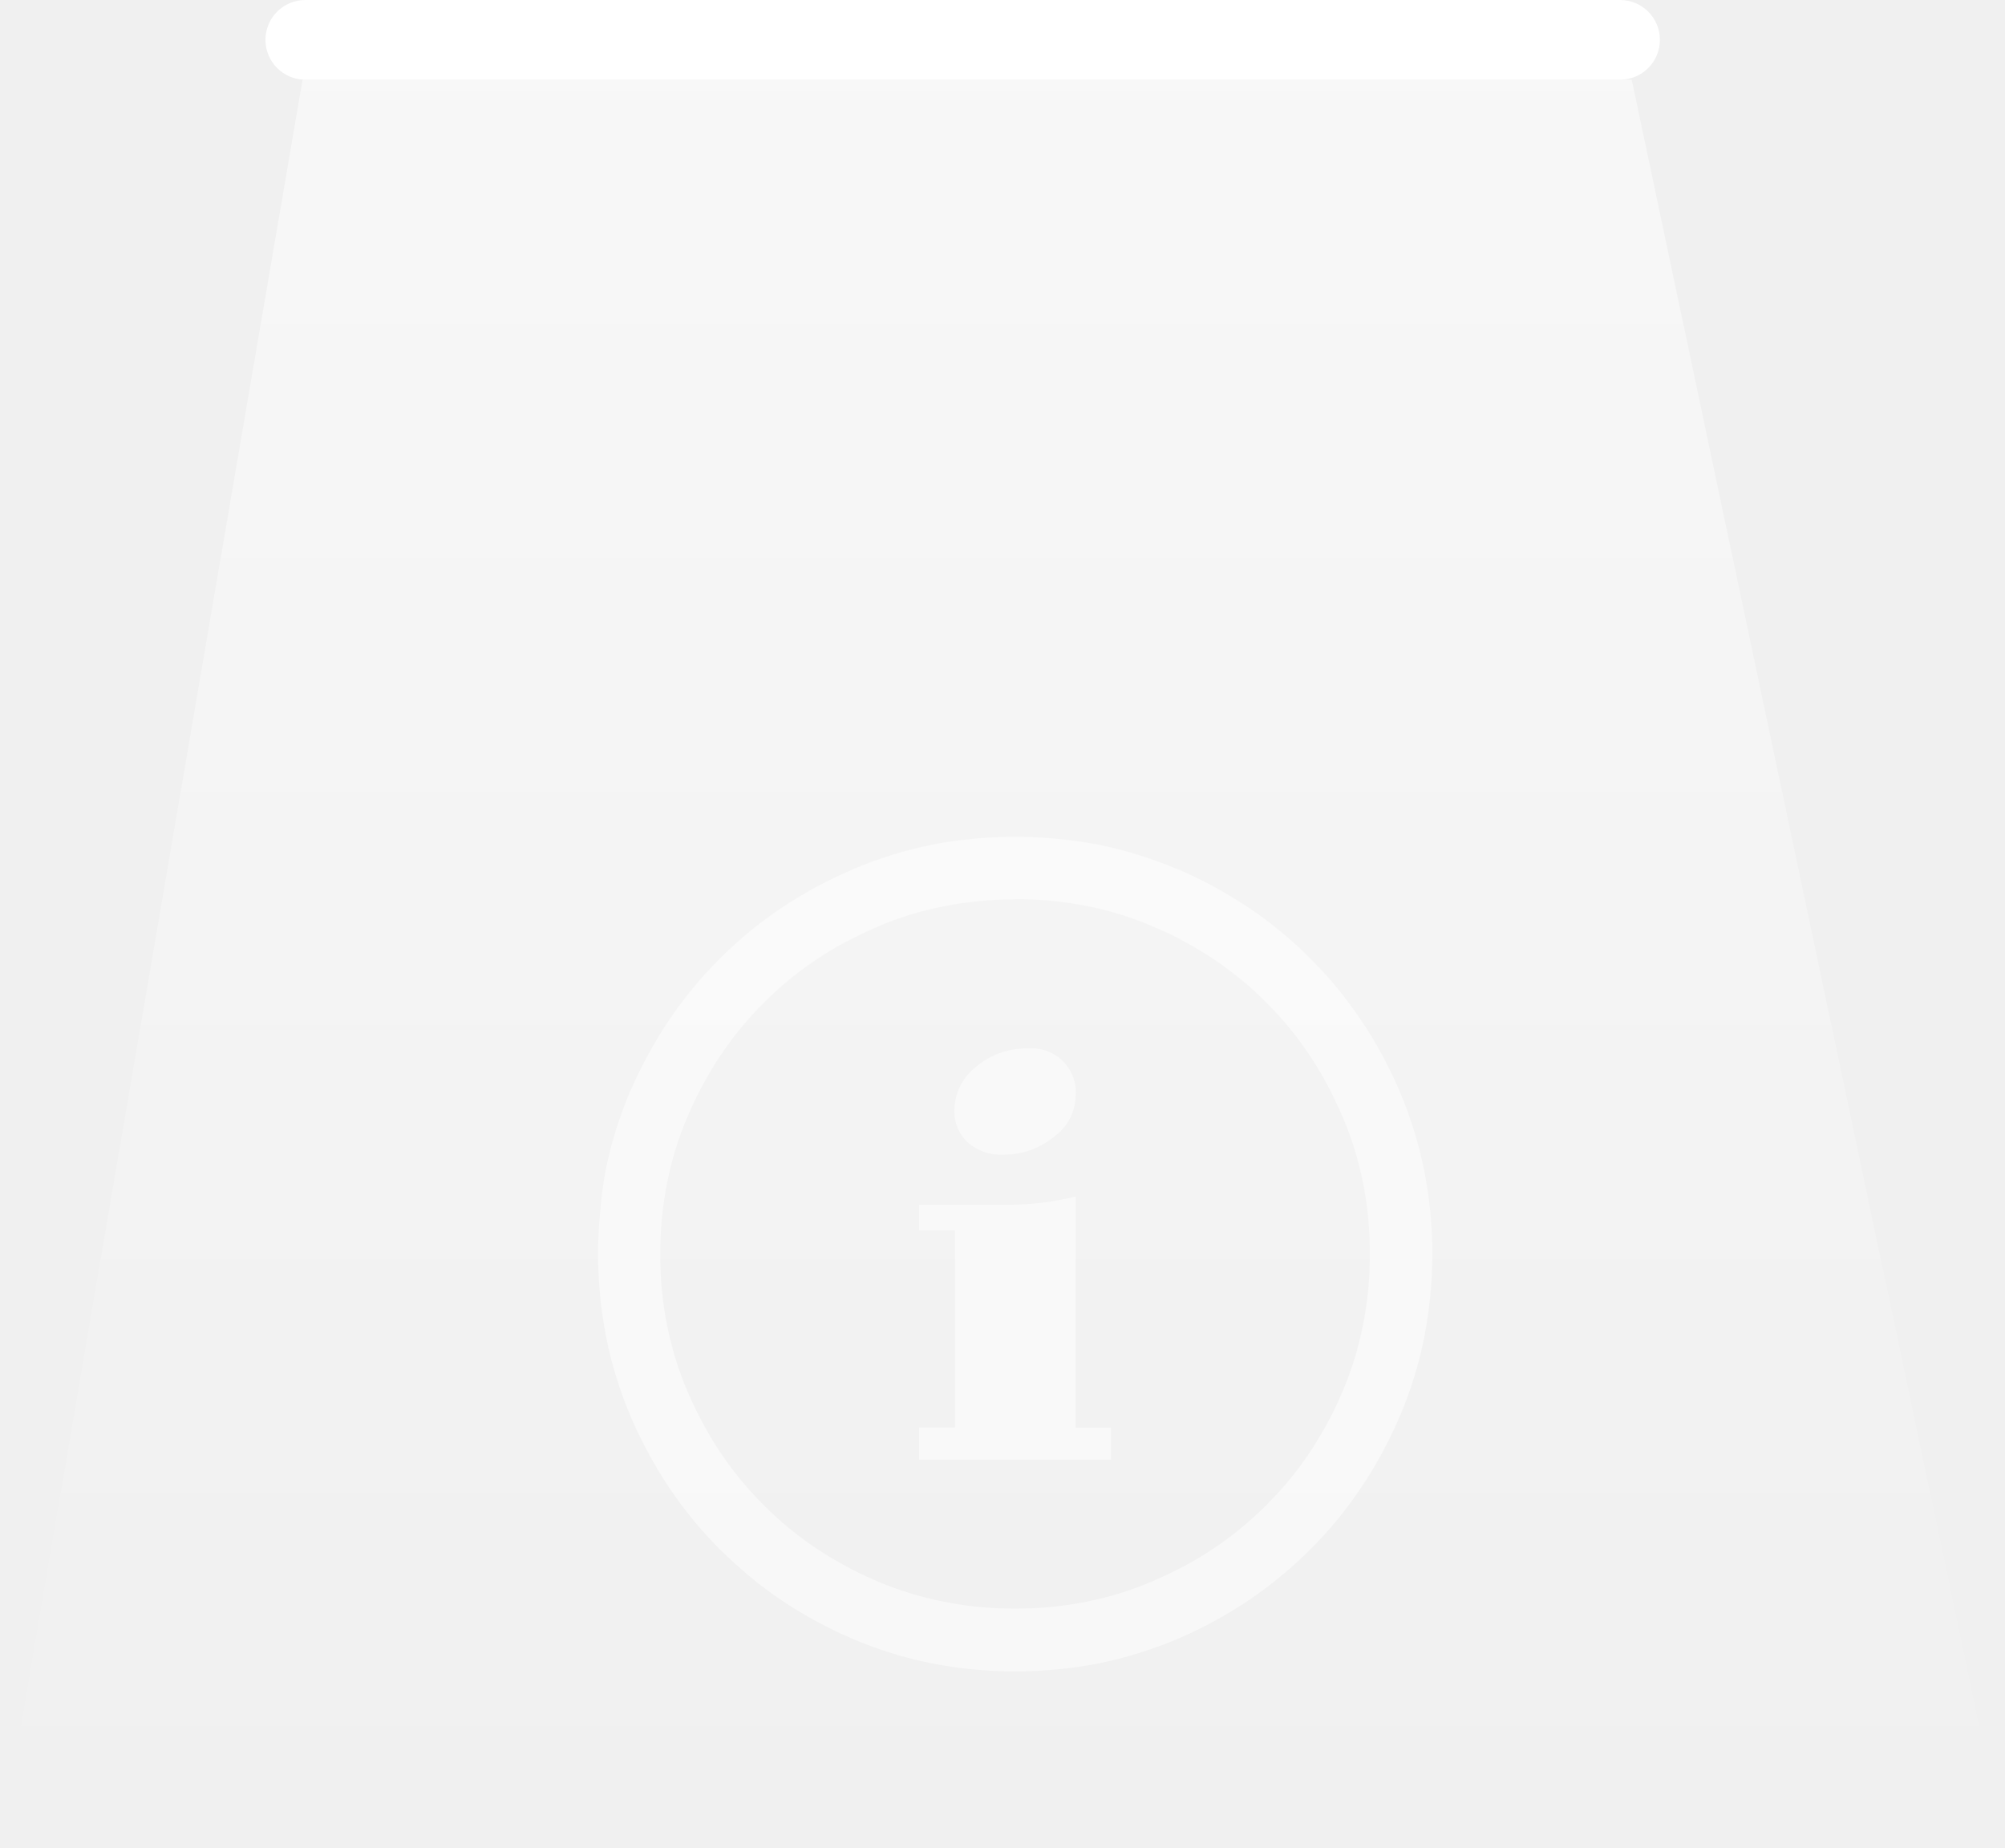
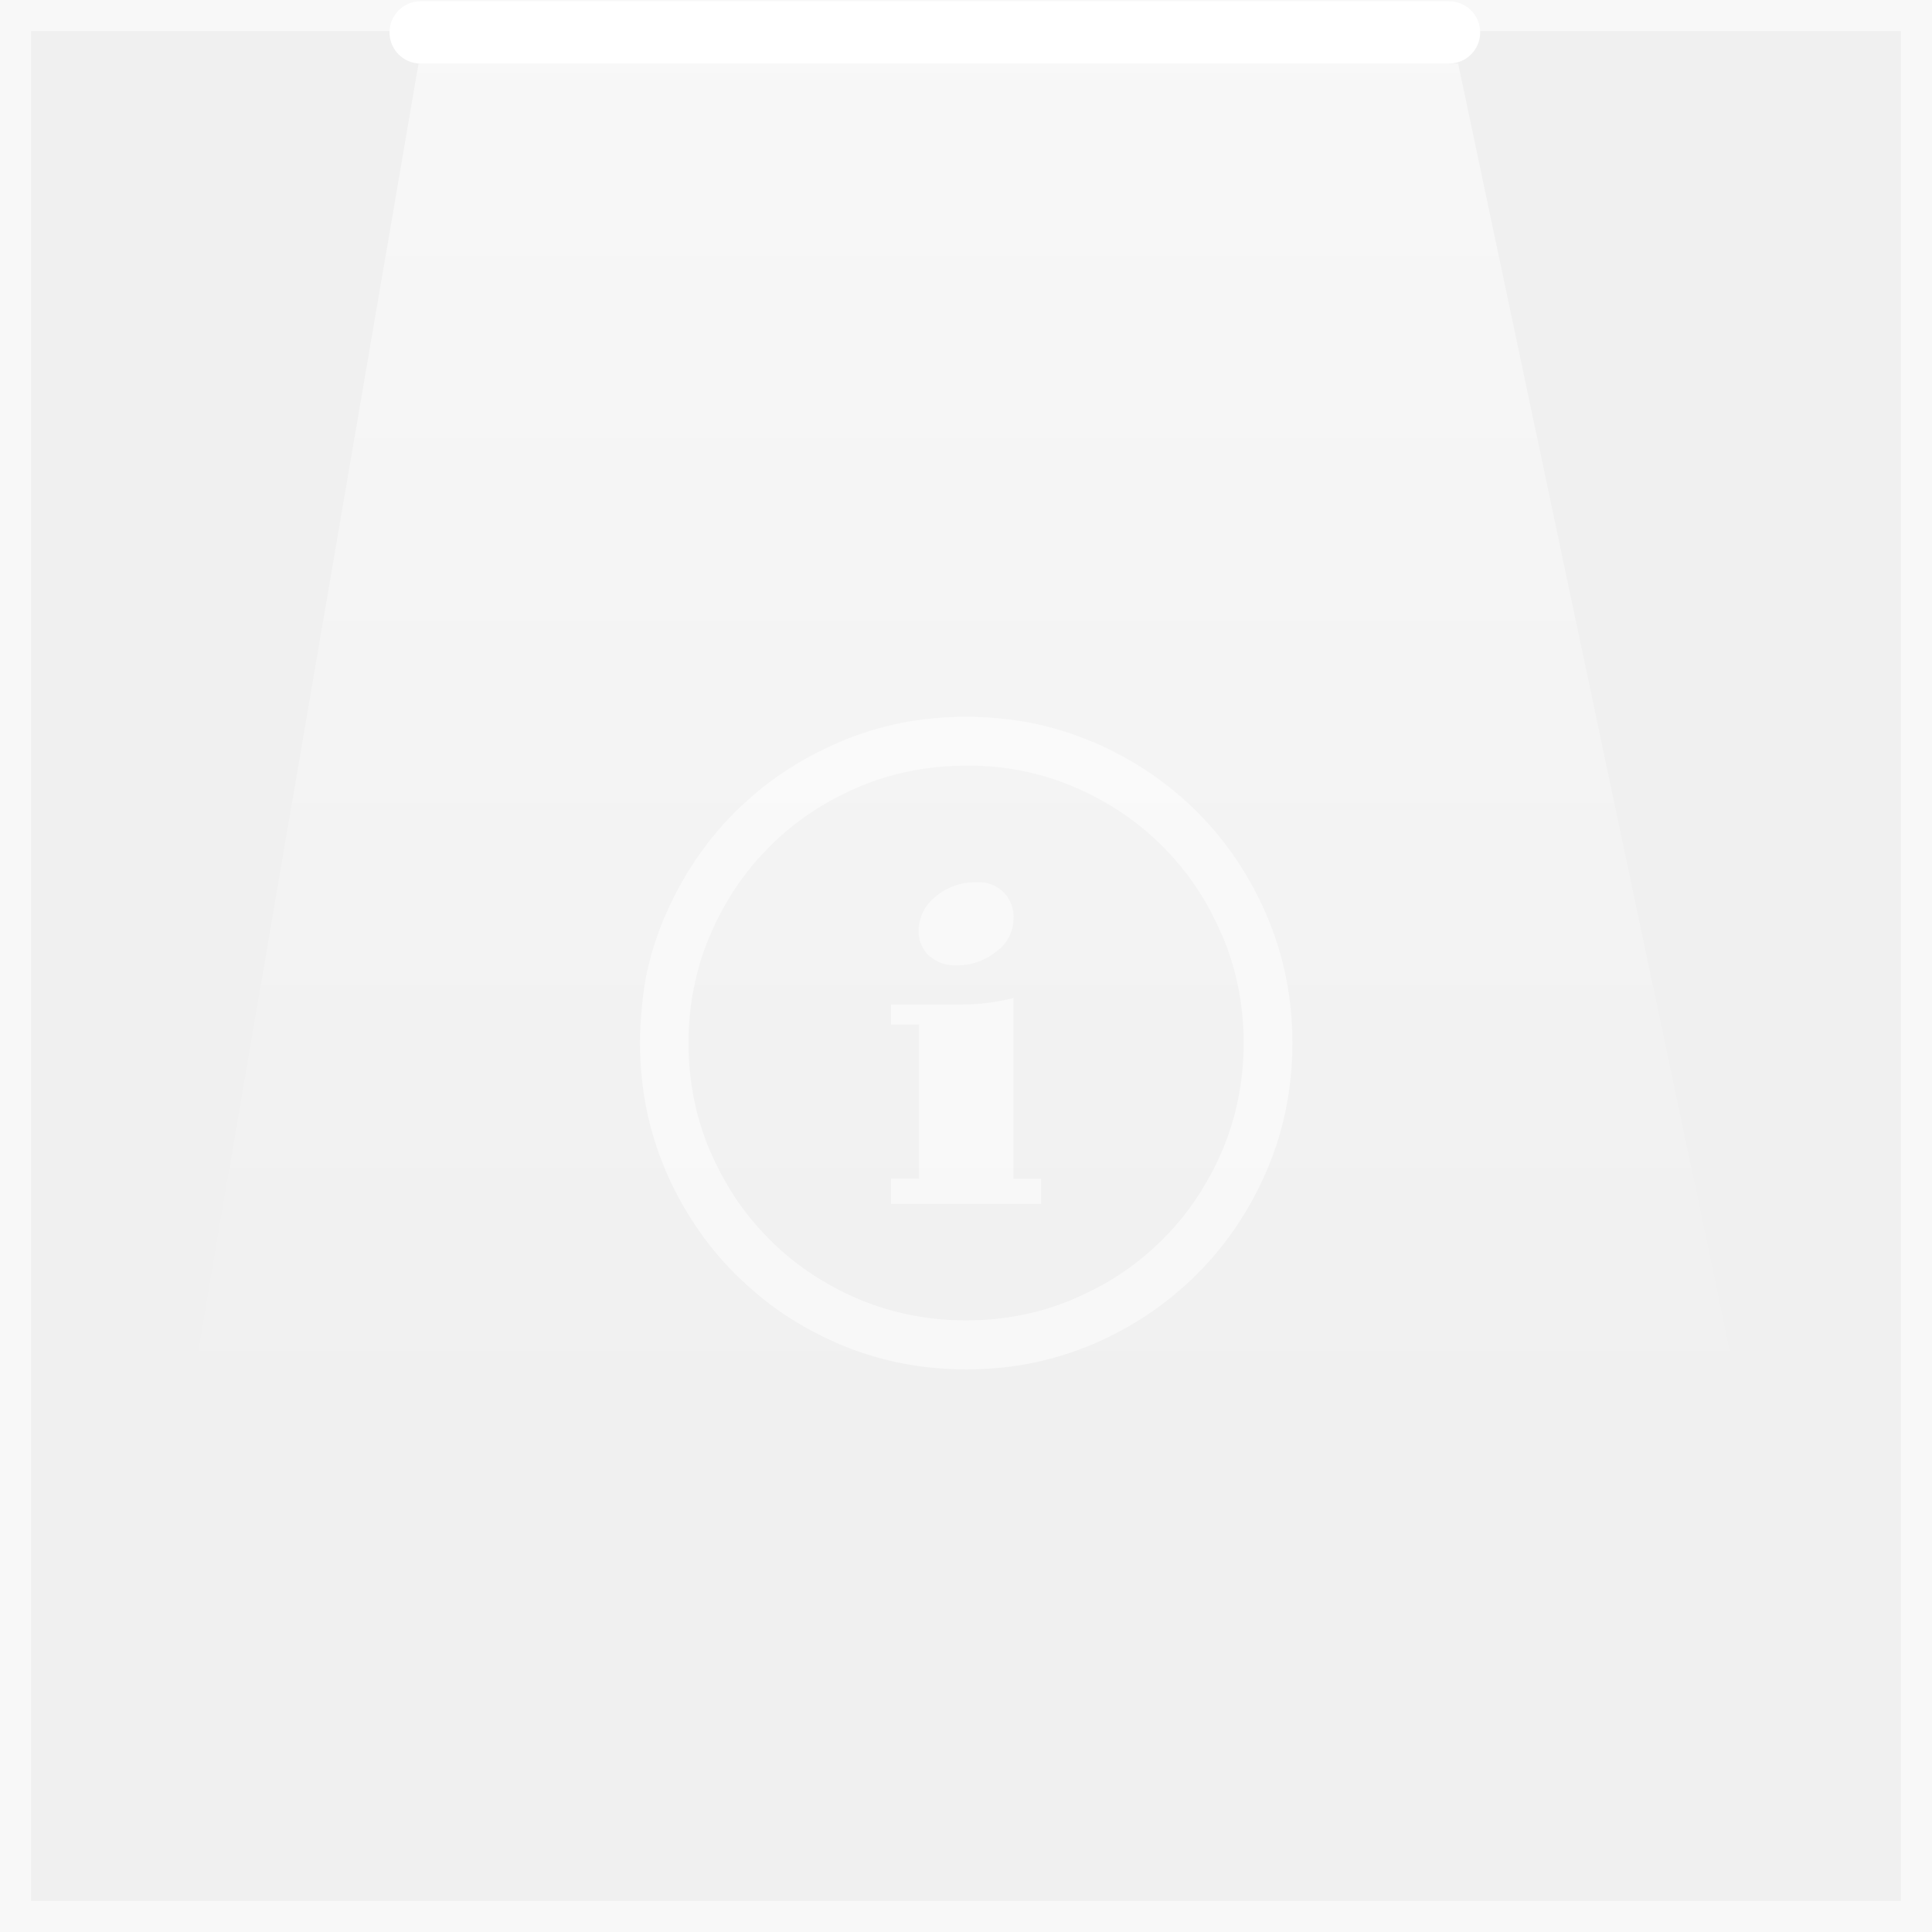
- <svg xmlns="http://www.w3.org/2000/svg" width="50.325" height="46.36" viewBox="0 0 50.325 46.36">
+ <svg xmlns="http://www.w3.org/2000/svg" width="62" height="62" viewBox="0 0 62 62">
  <defs>
    <linearGradient id="linear-gradient" x1="0.5" x2="0.5" y2="1" gradientUnits="objectBoundingBox">
      <stop offset="0" stop-color="#fff" />
      <stop offset="1" stop-color="#fff" stop-opacity="0" />
    </linearGradient>
  </defs>
-   <g id="Group_515" data-name="Group 515" transform="translate(-21 -30)">
-     <g id="Light" transform="translate(0.163 -1.04)">
-       <rect id="Rectangle_1606" data-name="Rectangle 1606" width="35" height="2" rx="1" transform="translate(27.5 31.04)" fill="#fff" />
-       <path id="Path_1078" data-name="Path 1078" d="M45.638,47,38.044,91.36H88.369L79,47Z" transform="translate(-17.207 -13.96)" opacity="0.5" fill="url(#linear-gradient)" />
+   <g id="Group_587" data-name="Group 587" transform="translate(-15 -27)">
+     <g id="Light" transform="translate(20.837 27.04)">
+       <rect id="Rectangle_1606" data-name="Rectangle 1606" width="35" height="2" rx="1" transform="translate(6.663)" fill="#fff" />
+       <path id="Path_1078" data-name="Path 1078" d="M45.638,47,38.044,91.36H88.369L79,47Z" transform="translate(-38.044 -45)" opacity="0.5" fill="url(#linear-gradient)" />
    </g>
-     <g id="information" transform="translate(36 51)" opacity="0.5">
-       <path id="Path_1073" data-name="Path 1073" d="M10.475,1.574c-.315,0-.621.014-.912.043a8.873,8.873,0,0,0-.881.131,8.772,8.772,0,0,0-.852.215,8.507,8.507,0,0,0-.8.293l-.017.009h0c-.278.119-.542.247-.8.384s-.5.286-.735.443-.464.327-.68.506-.426.368-.627.571l-.007.007q-.3.3-.568.624t-.506.68c-.157.232-.3.477-.442.733s-.266.52-.385.8l-.009.019h0l-.012.024a8.292,8.292,0,0,0-.285.786,8.528,8.528,0,0,0-.211.84,8.8,8.8,0,0,0-.131.881c-.029.293-.043.6-.043.912s.014.621.043.912a8.873,8.873,0,0,0,.131.881,8.774,8.774,0,0,0,.217.852c.084.268.179.534.29.794a.341.341,0,0,1,.017.036q.176.409.38.784c.138.256.286.5.442.733a8.324,8.324,0,0,0,.508.682q.261.317.556.612a.291.291,0,0,1,.032.032c.2.2.4.382.612.556s.445.348.68.506.477.3.733.442.52.266.8.385l.036.017a8.335,8.335,0,0,0,.8.288,8.494,8.494,0,0,0,.839.211,8.8,8.8,0,0,0,.881.131c.293.029.6.043.912.043s.621-.014.912-.043a8.873,8.873,0,0,0,.881-.131,8.773,8.773,0,0,0,.852-.217,8.258,8.258,0,0,0,.8-.295l.015-.007v0c.278-.119.542-.247.8-.384s.5-.286.735-.443.464-.327.68-.506.418-.361.617-.561c.01-.01.019-.02.031-.031.2-.2.38-.4.554-.61s.349-.445.508-.682.3-.477.442-.733.266-.518.385-.8l.017-.038a8.27,8.27,0,0,0,.288-.793,8.527,8.527,0,0,0,.211-.84,8.8,8.8,0,0,0,.131-.881c.029-.293.043-.6.043-.912s-.014-.621-.043-.912a8.873,8.873,0,0,0-.131-.881,8.774,8.774,0,0,0-.217-.852,8.258,8.258,0,0,0-.295-.8L18.685,7h0c-.119-.278-.247-.542-.384-.8s-.286-.5-.442-.733-.327-.464-.506-.68-.361-.418-.559-.615a.261.261,0,0,1-.031-.031c-.2-.2-.4-.382-.612-.556s-.445-.348-.68-.506-.477-.3-.733-.442-.518-.266-.8-.384l-.032-.015a8.412,8.412,0,0,0-1.638-.5,8.8,8.8,0,0,0-.881-.131c-.295-.024-.6-.038-.916-.038Zm.324,3.74a1.106,1.106,0,0,1,1.2,1.2,1.3,1.3,0,0,1-.547,1.018,1.983,1.983,0,0,1-1.282.447,1.249,1.249,0,0,1-.88-.307,1.052,1.052,0,0,1-.334-.81A1.394,1.394,0,0,1,9.5,5.773a1.938,1.938,0,0,1,1.3-.459ZM12.88,15.635H8.069v-.81h.9V9.88h-.9V9.235h2.249A6.813,6.813,0,0,0,12,9.027v5.8h.883v.81ZM8.374.2A10.38,10.38,0,0,1,9.411.053a10.733,10.733,0,0,1,2.128,0A10.38,10.38,0,0,1,12.575.2a10.076,10.076,0,0,1,.992.252A9.958,9.958,0,0,1,14.519.8l.032.012h0l.01,0c.315.136.622.285.917.445s.58.332.864.523.547.387.806.6a9.577,9.577,0,0,1,.74.673q.353.353.673.74c.213.259.413.527.6.806s.36.566.522.863h0c.16.3.31.6.445.919l.01.026a9.987,9.987,0,0,1,.349.955,9.74,9.74,0,0,1,.256,1A10.38,10.38,0,0,1,20.9,9.411q.051.534.051,1.064a10.633,10.633,0,0,1-.053,1.064,10.379,10.379,0,0,1-.152,1.037,10.075,10.075,0,0,1-.252.992c-.1.322-.217.641-.349.958l-.007.015h0l-.009.019c-.136.315-.285.622-.445.917s-.332.58-.523.864-.387.547-.6.806a9.9,9.9,0,0,1-.673.74q-.353.353-.742.673t-.8.6q-.417.279-.863.522c-.3.164-.609.314-.919.447l-.027.01a9.987,9.987,0,0,1-.955.349,9.824,9.824,0,0,1-1,.256,10.379,10.379,0,0,1-1.037.152q-.534.051-1.064.051t-1.064-.051a10.379,10.379,0,0,1-1.037-.152,10.081,10.081,0,0,1-1.949-.6l-.034-.014h0c-.315-.136-.622-.285-.917-.445s-.58-.332-.864-.523-.547-.387-.8-.6-.506-.438-.742-.673-.46-.482-.673-.74-.413-.529-.6-.806-.36-.566-.522-.863-.314-.61-.447-.921l-.01-.026a9.987,9.987,0,0,1-.349-.955,9.853,9.853,0,0,1-.256-1,10.38,10.38,0,0,1-.152-1.037,10.716,10.716,0,0,1,0-2.126A10.38,10.38,0,0,1,.2,8.374a10.076,10.076,0,0,1,.252-.992Q.605,6.9.8,6.429L.82,6.39h0c.136-.315.285-.622.445-.917s.332-.58.523-.864.387-.547.6-.806a9.9,9.9,0,0,1,.673-.74q.353-.353.74-.673c.259-.213.527-.413.806-.6s.573-.365.864-.523l.022-.01c.295-.16.593-.3.9-.435L6.417.81A9.987,9.987,0,0,1,7.372.46a9.6,9.6,0,0,1,1-.256Z" transform="translate(0 0)" fill="#fff" />
+     <g id="Group_20" data-name="Group 20" transform="translate(15 27)">
+       <g id="Rectangle_261" data-name="Rectangle 261" fill="none" stroke="#fff" stroke-width="1" opacity="0.5">
+         <rect width="62" height="62" stroke="none" />
+         <rect x="0.5" y="0.5" width="61" height="61" fill="none" />
+       </g>
+       <g id="information" transform="translate(20.525 23)" opacity="0.5">
+         <path id="Path_1073" data-name="Path 1073" d="M10.475,1.574c-.315,0-.621.014-.912.043a8.873,8.873,0,0,0-.881.131,8.772,8.772,0,0,0-.852.215,8.507,8.507,0,0,0-.8.293l-.017.009h0c-.278.119-.542.247-.8.384s-.5.286-.735.443-.464.327-.68.506-.426.368-.627.571l-.007.007q-.3.3-.568.624t-.506.68c-.157.232-.3.477-.442.733s-.266.52-.385.8l-.009.019h0l-.012.024a8.292,8.292,0,0,0-.285.786,8.528,8.528,0,0,0-.211.84,8.8,8.8,0,0,0-.131.881c-.029.293-.043.6-.043.912s.014.621.043.912a8.873,8.873,0,0,0,.131.881,8.774,8.774,0,0,0,.217.852c.084.268.179.534.29.794a.341.341,0,0,1,.017.036q.176.409.38.784c.138.256.286.5.442.733a8.324,8.324,0,0,0,.508.682q.261.317.556.612a.291.291,0,0,1,.032.032c.2.2.4.382.612.556s.445.348.68.506.477.3.733.442.52.266.8.385l.036.017a8.335,8.335,0,0,0,.8.288,8.494,8.494,0,0,0,.839.211,8.8,8.8,0,0,0,.881.131c.293.029.6.043.912.043s.621-.014.912-.043a8.873,8.873,0,0,0,.881-.131,8.773,8.773,0,0,0,.852-.217,8.258,8.258,0,0,0,.8-.295l.015-.007v0c.278-.119.542-.247.8-.384s.5-.286.735-.443.464-.327.68-.506.418-.361.617-.561c.01-.01.019-.02.031-.031.2-.2.38-.4.554-.61s.349-.445.508-.682.3-.477.442-.733.266-.518.385-.8l.017-.038a8.27,8.27,0,0,0,.288-.793,8.527,8.527,0,0,0,.211-.84,8.8,8.8,0,0,0,.131-.881c.029-.293.043-.6.043-.912s-.014-.621-.043-.912a8.873,8.873,0,0,0-.131-.881,8.774,8.774,0,0,0-.217-.852,8.258,8.258,0,0,0-.295-.8L18.685,7h0c-.119-.278-.247-.542-.384-.8s-.286-.5-.442-.733-.327-.464-.506-.68-.361-.418-.559-.615a.261.261,0,0,1-.031-.031c-.2-.2-.4-.382-.612-.556s-.445-.348-.68-.506-.477-.3-.733-.442-.518-.266-.8-.384l-.032-.015a8.412,8.412,0,0,0-1.638-.5,8.8,8.8,0,0,0-.881-.131c-.295-.024-.6-.038-.916-.038Zm.324,3.74a1.106,1.106,0,0,1,1.2,1.2,1.3,1.3,0,0,1-.547,1.018,1.983,1.983,0,0,1-1.282.447,1.249,1.249,0,0,1-.88-.307,1.052,1.052,0,0,1-.334-.81A1.394,1.394,0,0,1,9.5,5.773a1.938,1.938,0,0,1,1.3-.459ZM12.88,15.635H8.069v-.81h.9V9.88h-.9V9.235h2.249A6.813,6.813,0,0,0,12,9.027v5.8h.883v.81ZM8.374.2A10.38,10.38,0,0,1,9.411.053a10.733,10.733,0,0,1,2.128,0A10.38,10.38,0,0,1,12.575.2a10.076,10.076,0,0,1,.992.252A9.958,9.958,0,0,1,14.519.8l.032.012h0l.01,0c.315.136.622.285.917.445s.58.332.864.523.547.387.806.6a9.577,9.577,0,0,1,.74.673q.353.353.673.74c.213.259.413.527.6.806s.36.566.522.863h0c.16.3.31.6.445.919l.01.026a9.987,9.987,0,0,1,.349.955,9.74,9.74,0,0,1,.256,1A10.38,10.38,0,0,1,20.9,9.411q.051.534.051,1.064a10.633,10.633,0,0,1-.053,1.064,10.379,10.379,0,0,1-.152,1.037,10.075,10.075,0,0,1-.252.992c-.1.322-.217.641-.349.958l-.007.015h0l-.009.019c-.136.315-.285.622-.445.917s-.332.58-.523.864-.387.547-.6.806a9.9,9.9,0,0,1-.673.74q-.353.353-.742.673t-.8.6q-.417.279-.863.522c-.3.164-.609.314-.919.447l-.027.01a9.987,9.987,0,0,1-.955.349,9.824,9.824,0,0,1-1,.256,10.379,10.379,0,0,1-1.037.152q-.534.051-1.064.051t-1.064-.051a10.379,10.379,0,0,1-1.037-.152,10.081,10.081,0,0,1-1.949-.6l-.034-.014h0c-.315-.136-.622-.285-.917-.445s-.58-.332-.864-.523-.547-.387-.8-.6-.506-.438-.742-.673-.46-.482-.673-.74-.413-.529-.6-.806-.36-.566-.522-.863-.314-.61-.447-.921l-.01-.026a9.987,9.987,0,0,1-.349-.955,9.853,9.853,0,0,1-.256-1,10.38,10.38,0,0,1-.152-1.037,10.716,10.716,0,0,1,0-2.126A10.38,10.38,0,0,1,.2,8.374a10.076,10.076,0,0,1,.252-.992Q.605,6.9.8,6.429L.82,6.39h0c.136-.315.285-.622.445-.917s.332-.58.523-.864.387-.547.6-.806a9.9,9.9,0,0,1,.673-.74q.353-.353.74-.673c.259-.213.527-.413.806-.6s.573-.365.864-.523l.022-.01c.295-.16.593-.3.9-.435L6.417.81A9.987,9.987,0,0,1,7.372.46a9.6,9.6,0,0,1,1-.256Z" transform="translate(0 0)" fill="#fff" />
+       </g>
    </g>
  </g>
</svg>
